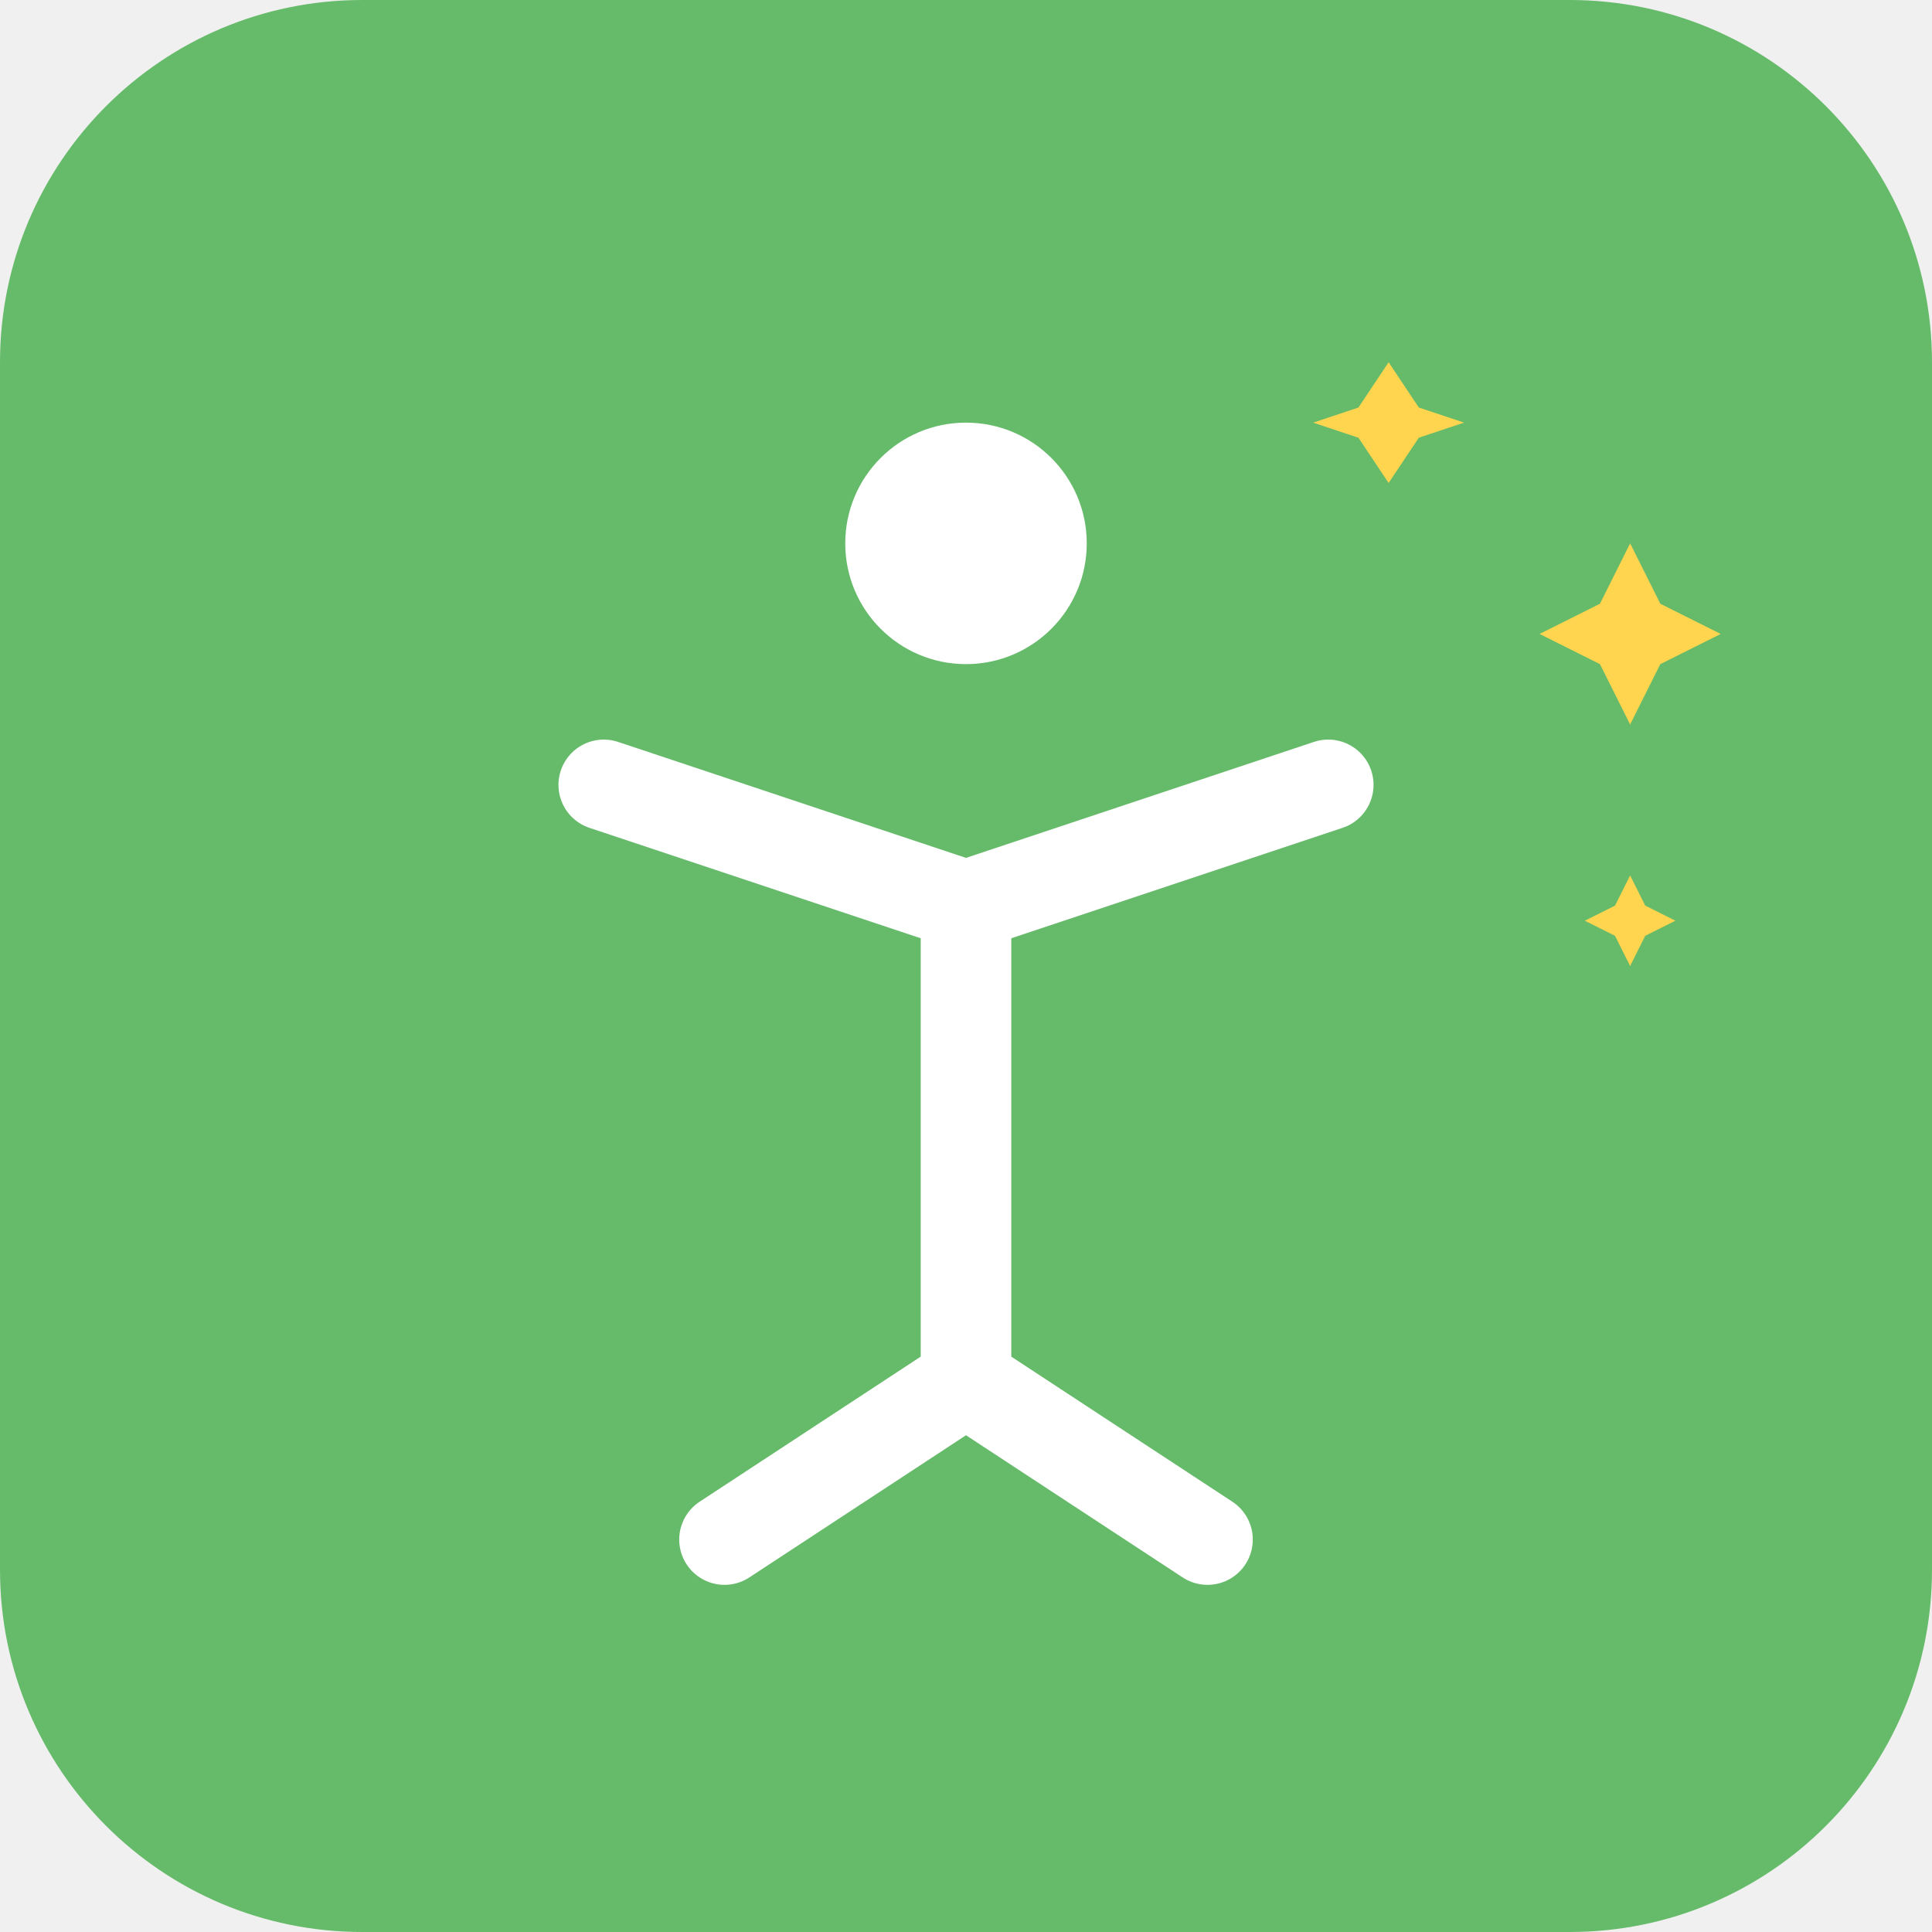
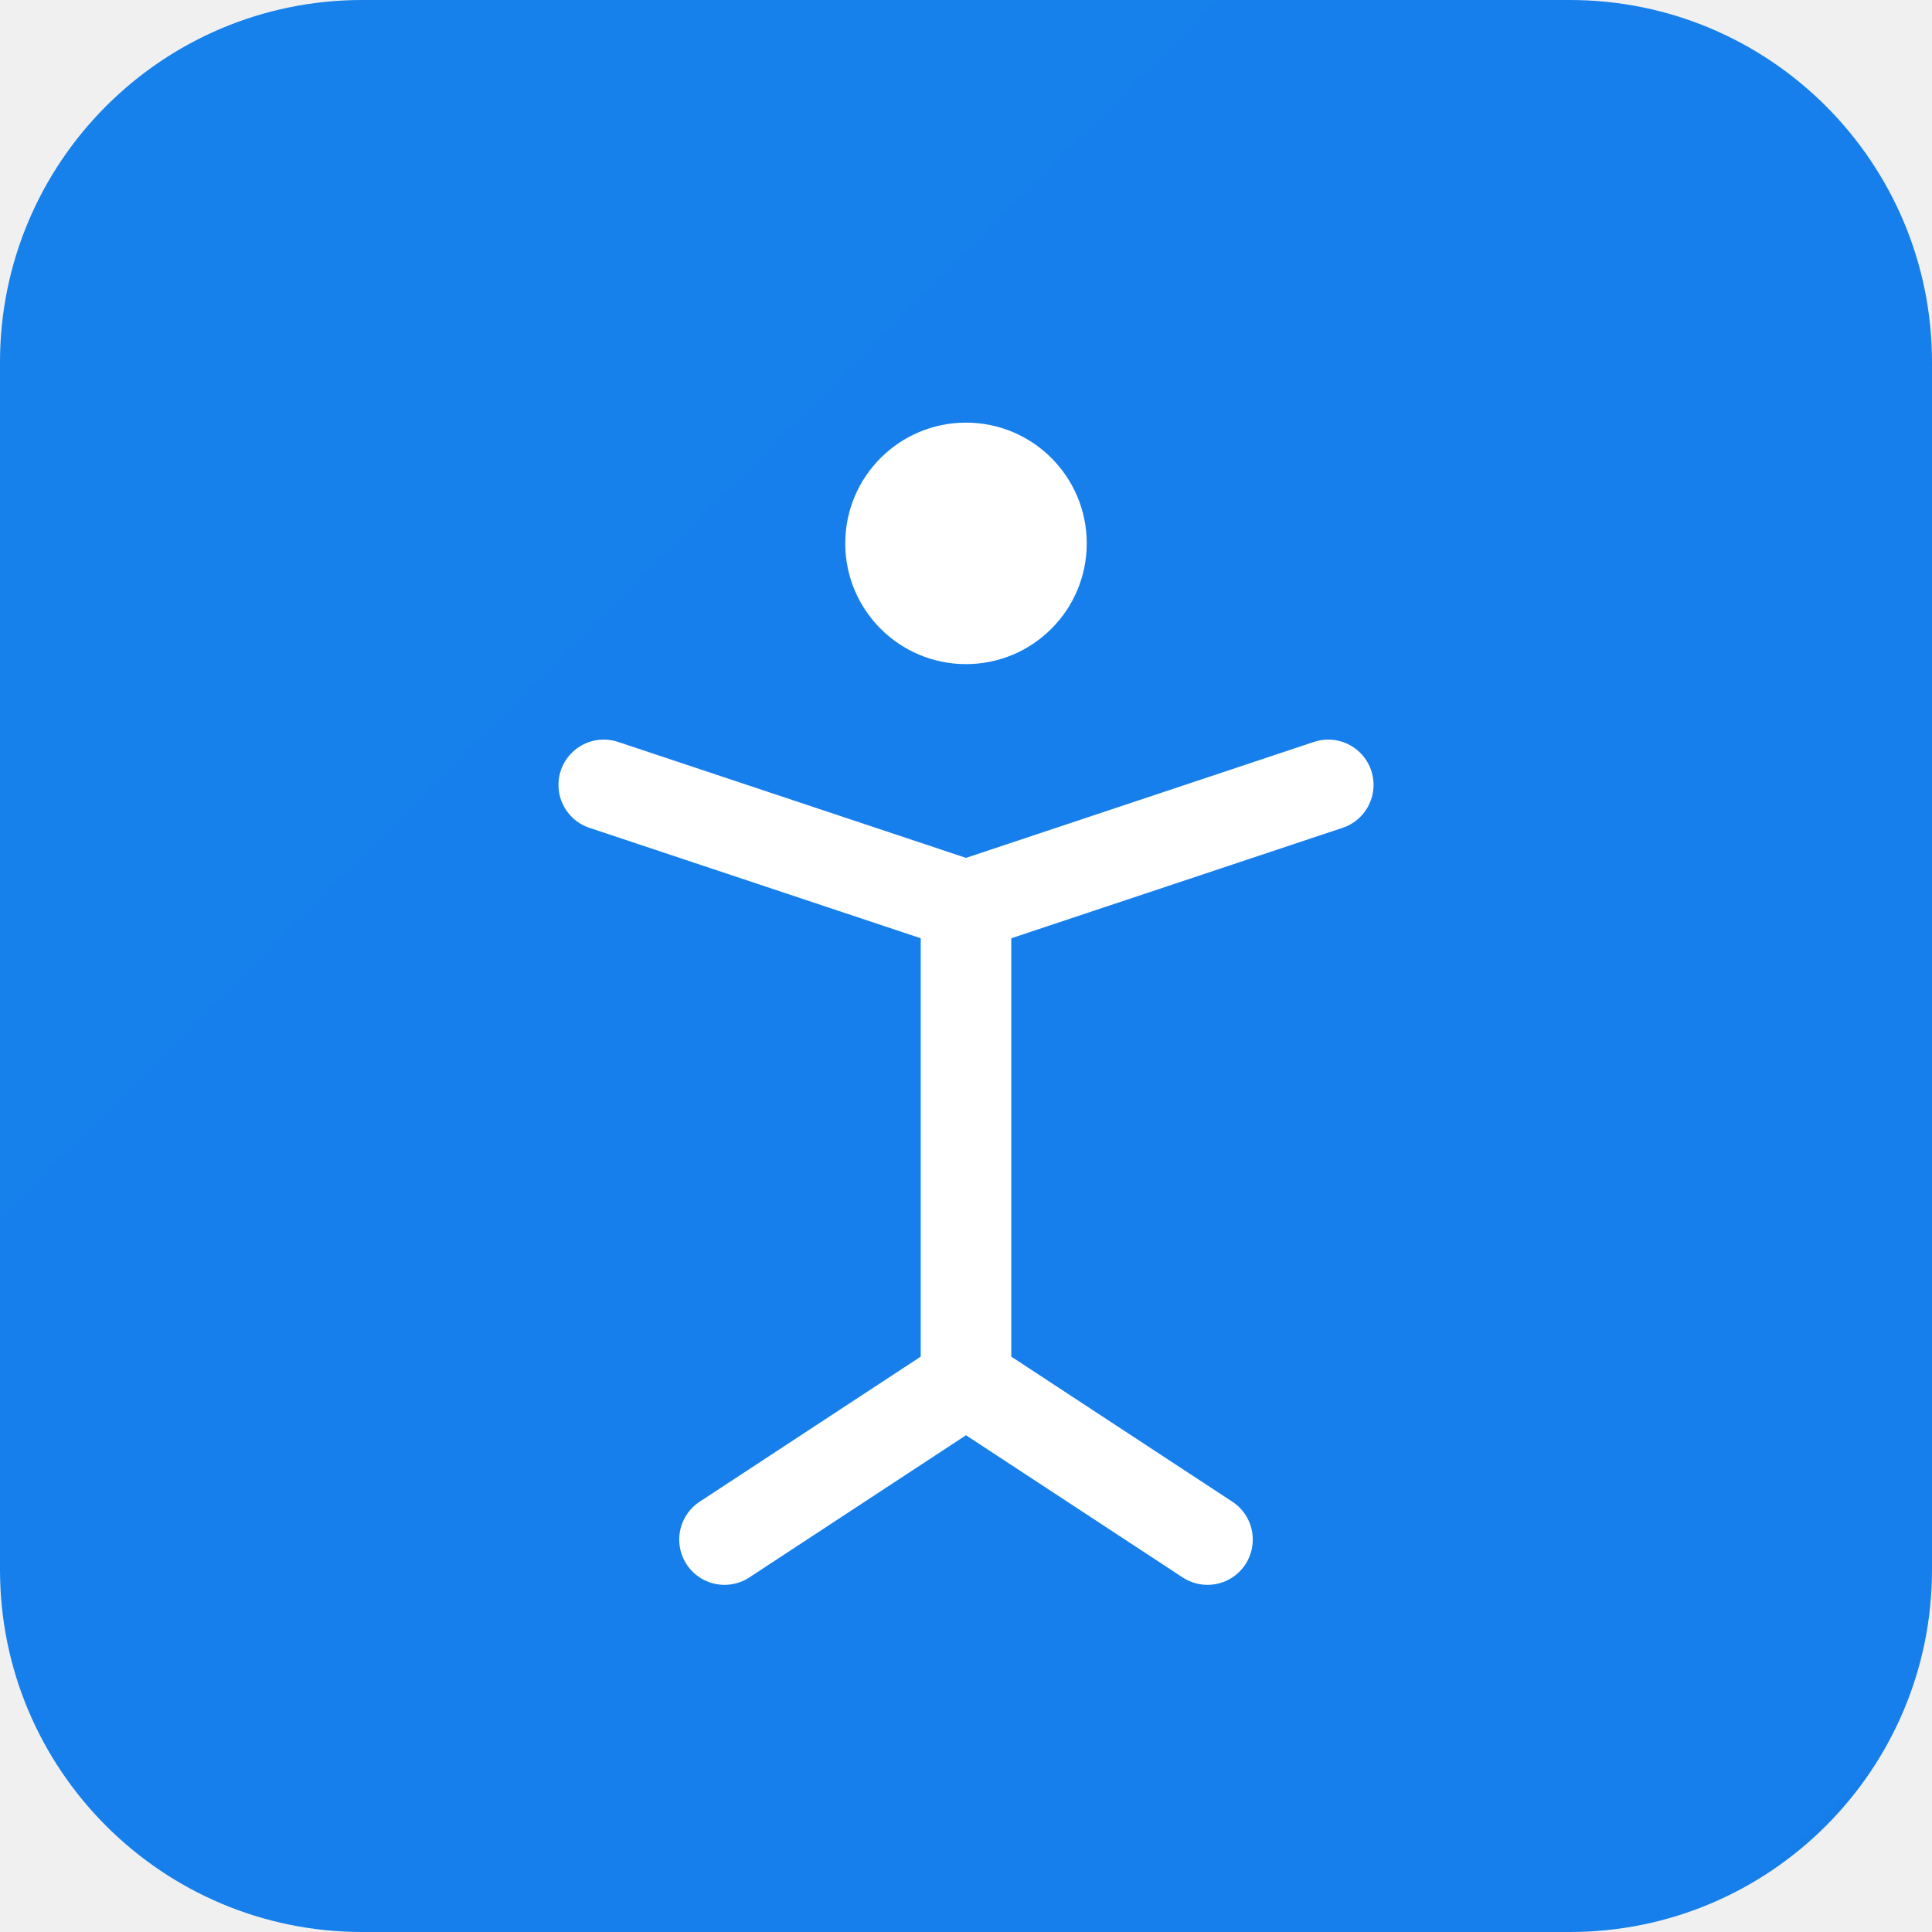
<svg xmlns="http://www.w3.org/2000/svg" width="64" height="64" viewBox="0 0 64 64" fill="none">
  <g clip-path="url(#clip0_313_20)">
    <path d="M52 0H12C5.373 0 0 5.373 0 12V52C0 58.627 5.373 64 12 64H52C58.627 64 64 58.627 64 52V12C64 5.373 58.627 0 52 0Z" fill="url(#paint0_linear_313_20)" />
    <path d="M32 22C34.209 22 36 20.209 36 18C36 15.791 34.209 14 32 14C29.791 14 28 15.791 28 18C28 20.209 29.791 22 32 22Z" fill="white" />
    <path d="M20 26L32 30L44 26" stroke="white" stroke-width="3" stroke-linecap="round" />
    <path d="M32 30V45.75M32 45.75L24 51M32 45.75L40 51" stroke="white" stroke-width="3" stroke-linecap="round" stroke-linejoin="round" />
-     <path d="M54 18L55 20L57 21L55 22L54 24L53 22L51 21L53 20L54 18Z" fill="#FFD54F" />
-     <path d="M46 12L47 13.5L48.5 14L47 14.5L46 16L45 14.5L43.5 14L45 13.5L46 12Z" fill="#FFD54F" />
-     <path d="M54 29L54.5 30L55.5 30.5L54.5 31L54 32L53.5 31L52.5 30.5L53.5 30L54 29Z" fill="#FFD54F" />
  </g>
  <defs>
    <linearGradient id="paint0_linear_313_20" x1="0" y1="0" x2="4096" y2="4096" gradientUnits="userSpaceOnUse">
-       <stop stop-color="#66BB6A" />
-       <stop offset="1" stop-color="#43A047" />
+       <stop stop-color="#1680EB" />
+       <stop offset="1" stop-color="#171AEB" />
    </linearGradient>
    <clipPath id="clip0_313_20">
      <rect width="64" height="64" fill="white" />
    </clipPath>
  </defs>
</svg>
